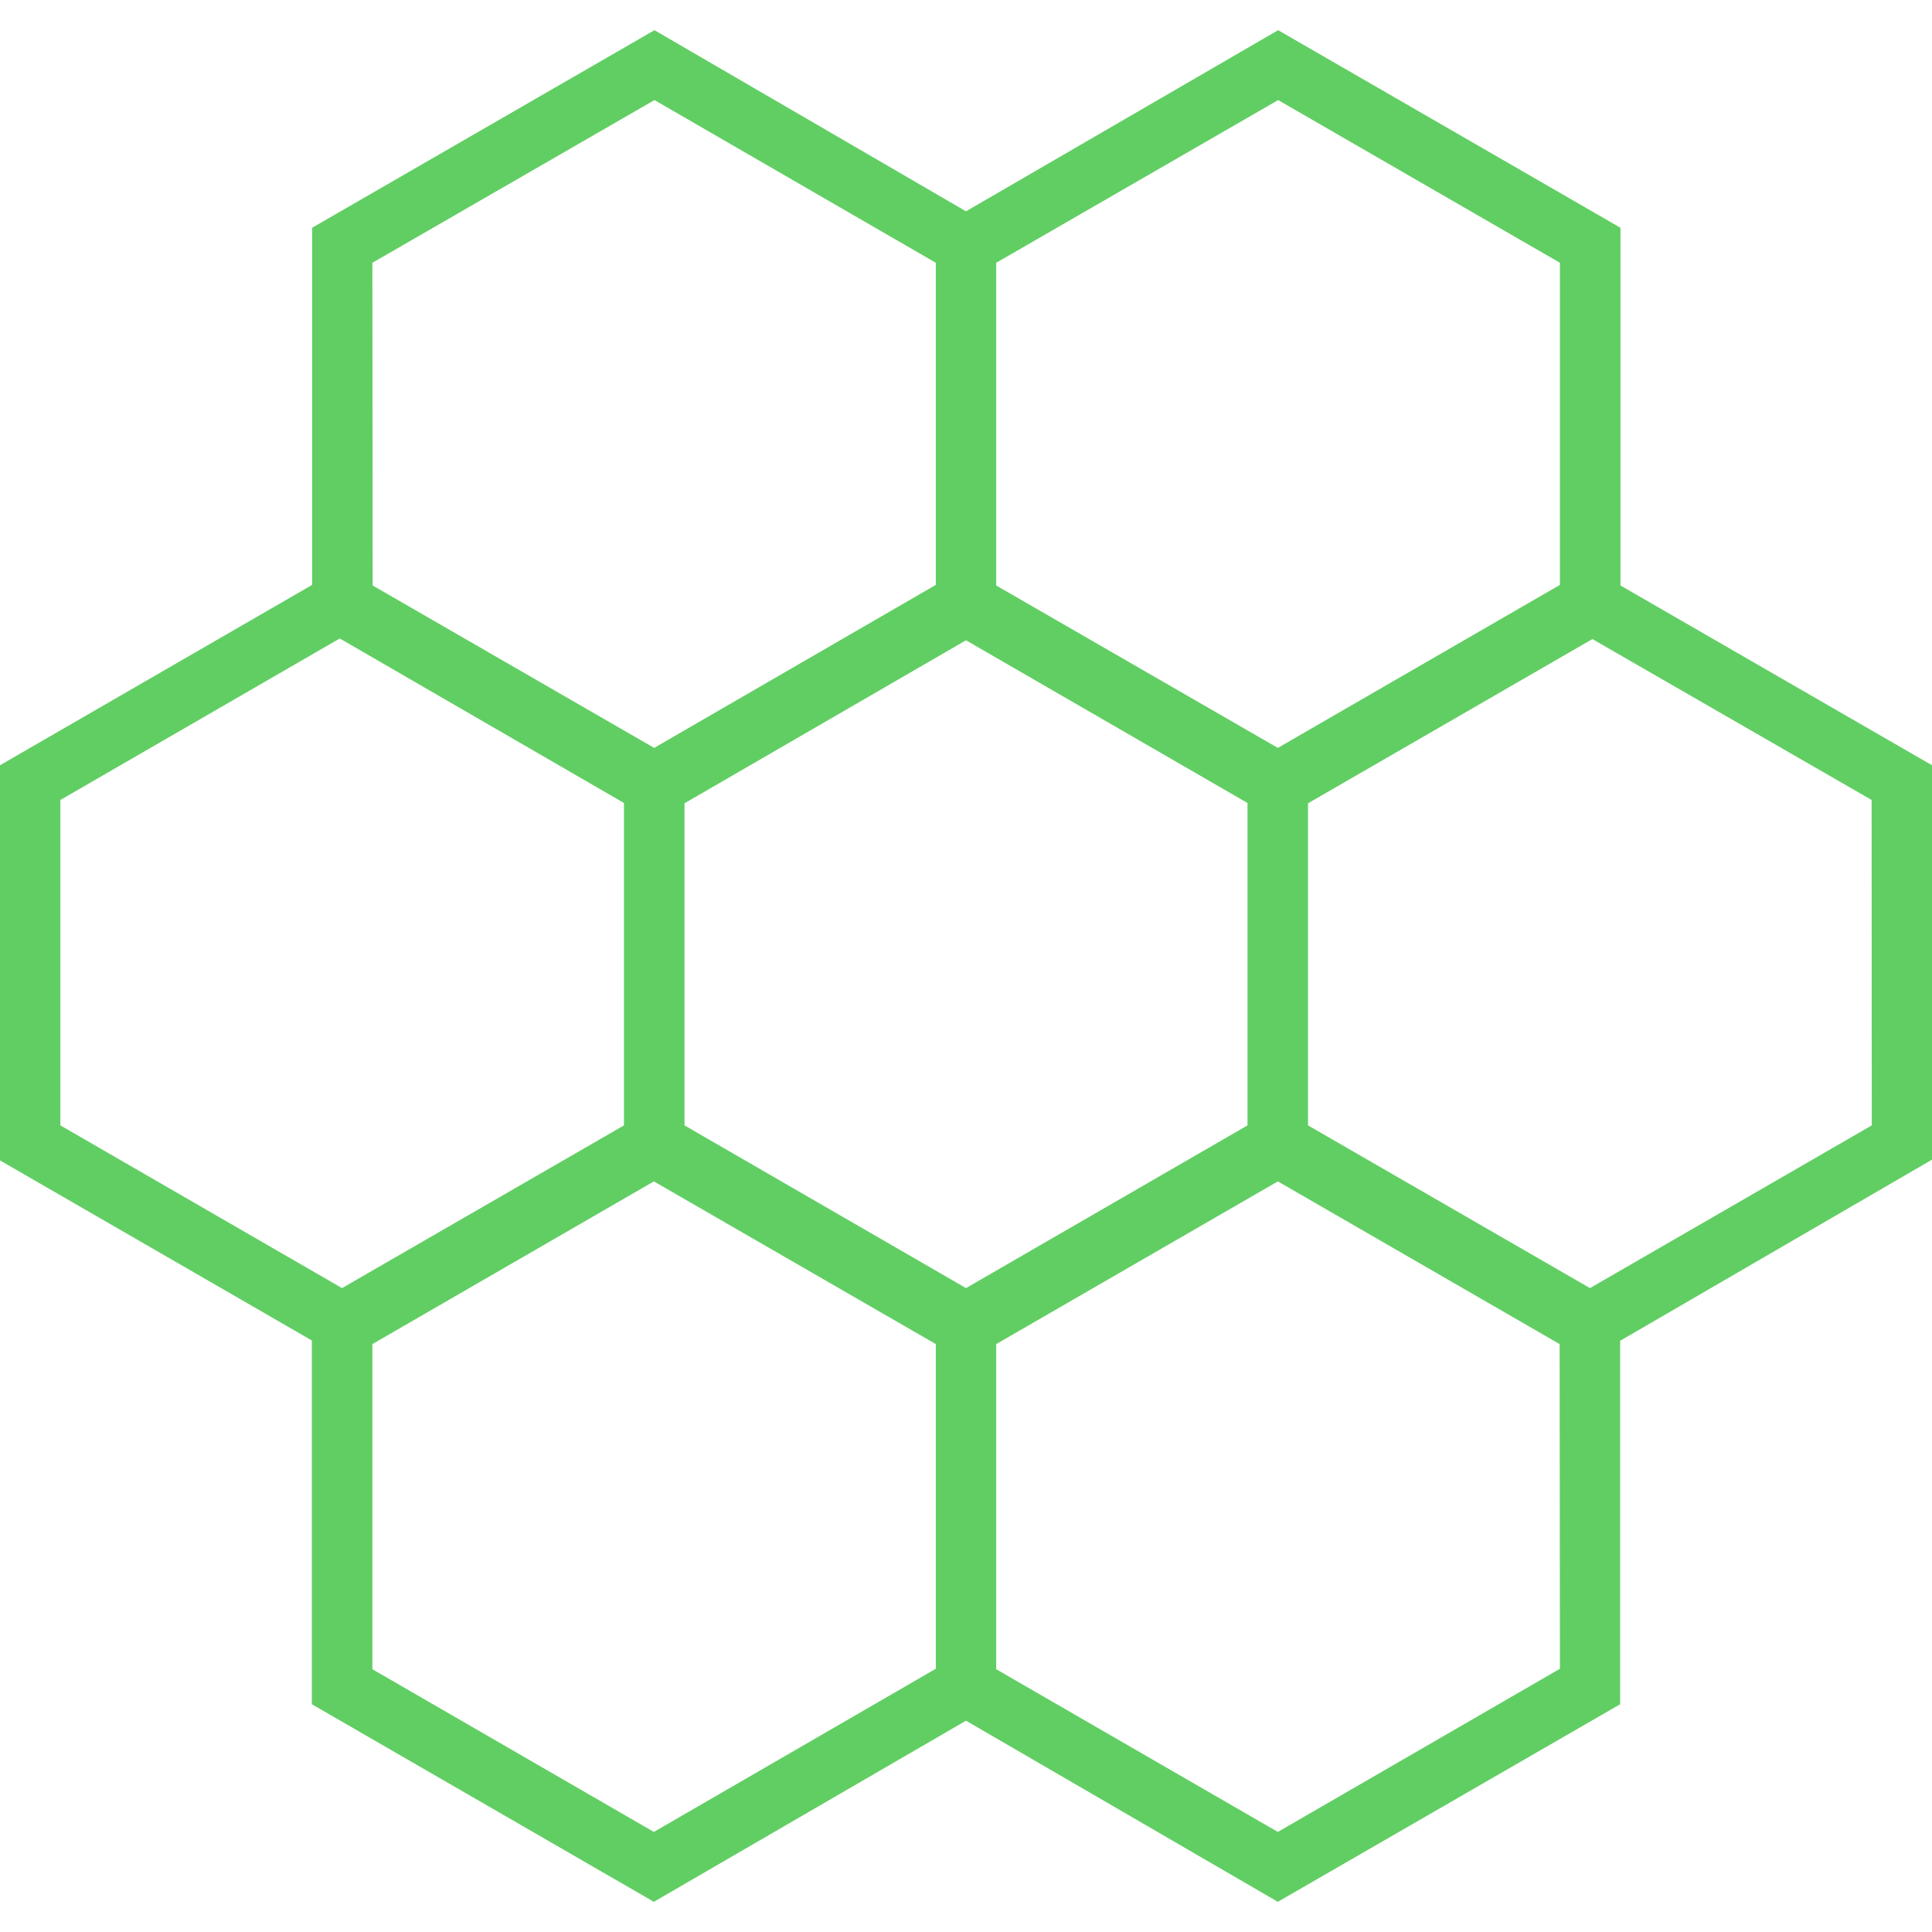
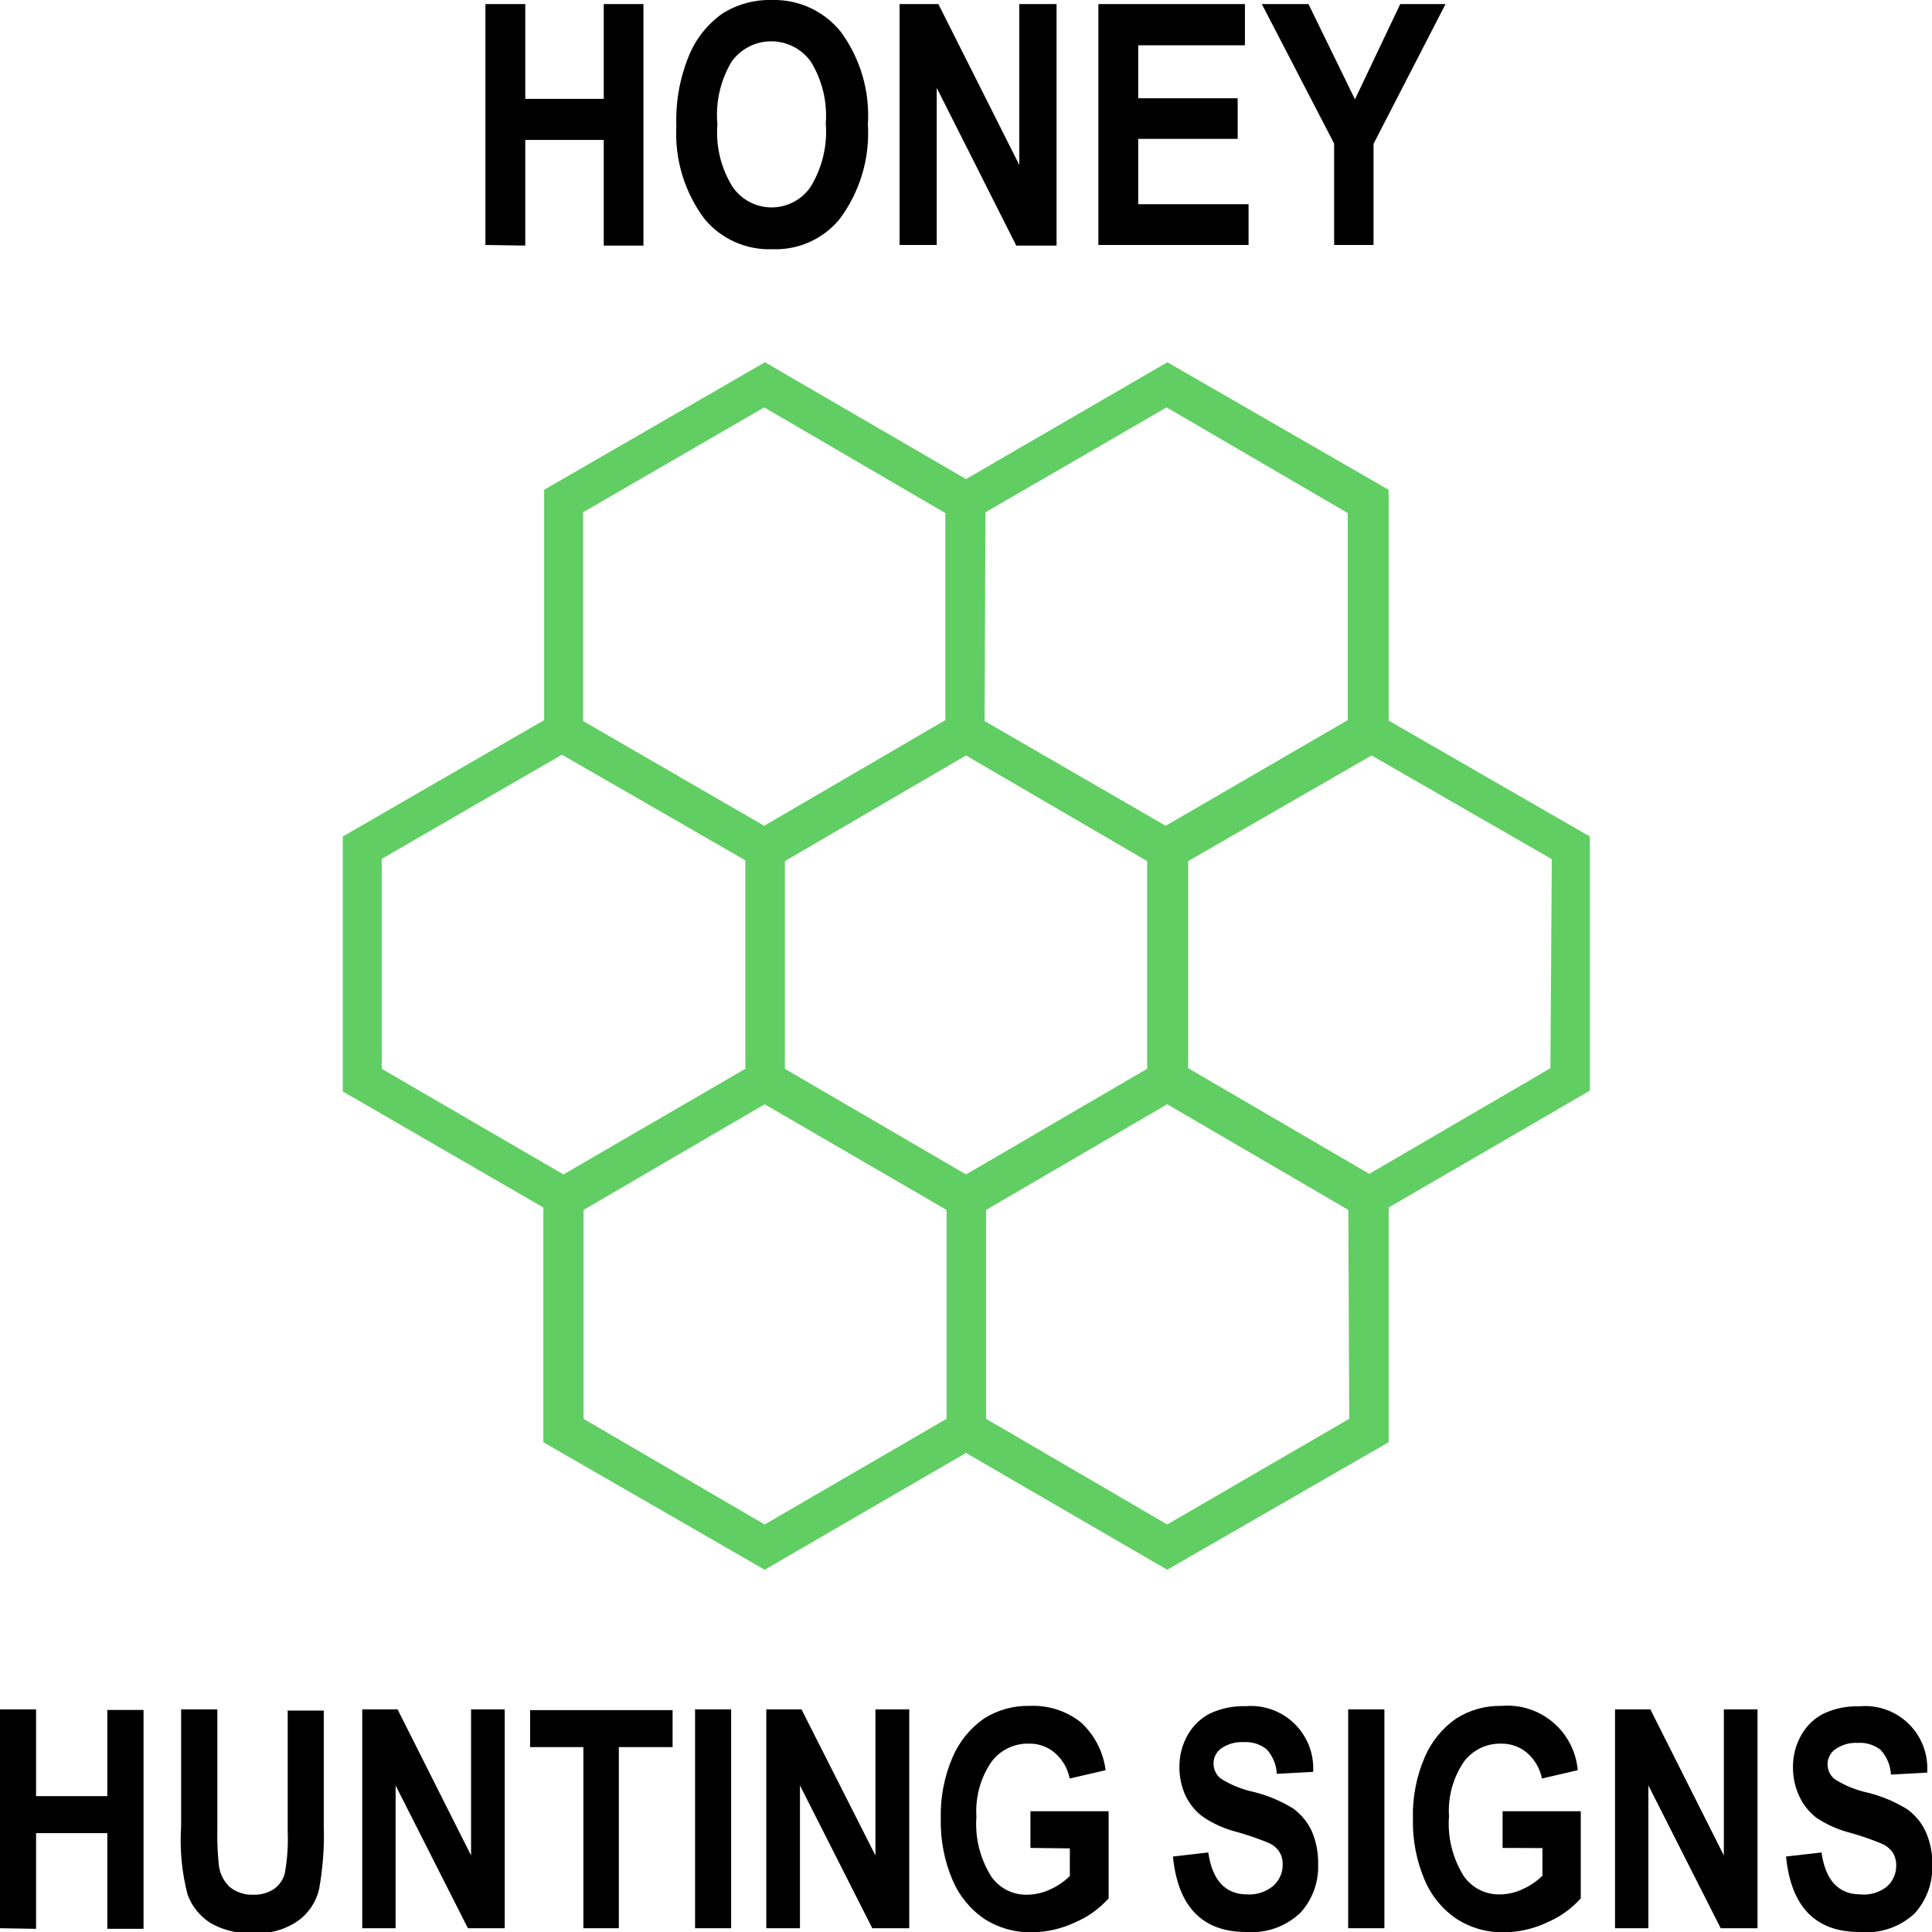
<svg xmlns="http://www.w3.org/2000/svg" id="Layer_1" data-name="Layer 1" width="128" height="128" viewBox="0 0 128 128">
  <defs>
    <style>.cls-1{fill:#61ce63;}</style>
  </defs>
-   <path class="cls-1" d="M107.36,38.79V15.09L84.68,2,64,14,43.36,2,20.68,15.09V38.75L0,50.7V76.88L20.66,88.81v24.1L43.32,126l20.68-12,20.66,12,22.68-13.09V88.83l20.66-12V50.7ZM66,17.41,84.68,6.63l18.67,10.78V38.75L84.66,49.55,66,38.79Zm-41.33,0L43.36,6.63,62,17.41V38.75L43.34,49.55,24.69,38.79ZM4,74.56V53l18.51-10.7L41.34,53.2V74.56L22.66,85.34Zm58,36L43.32,121.37,24.67,110.59V89.05L43.32,78.27,62,89.05Zm-16.65-36V53.22L64,42.42,82.65,53.2V74.56L64,85.34Zm58,36L84.66,121.37,66,110.59V89.05L84.66,78.27l18.67,10.78Zm20.66-36L105.34,85.34,86.66,74.56V53.22L105.5,42.34,124,53Z" />
+   <path class="cls-1" d="M92,47.74V32.45L77.34,24,64,31.74,50.68,24,36.05,32.45V47.71L22.71,55.42V72.31L36,80V95.55L50.66,104,64,96.26,77.33,104,92,95.55V80l13.33-7.74V55.42ZM65.29,33.94l12-6.95,12,7V47.71l-12.06,7-12-6.94Zm-26.66,0,12-6.95,12,7V47.71l-12,7-12-6.94ZM25.29,70.81V56.9L37.23,50l12.15,7V70.81l-12.05,7ZM62.71,94l-12.05,7-12-7V80.16l12-7,12.05,7ZM52,70.81V57.05l12-7,12,7V70.81l-12,7ZM89.39,94l-12.06,7-12-7V80.16l12-7,12,7Zm13.33-23.23-12,7-12-7V57.05l12.15-7,11.94,6.87Z" />
+   <path d="M32.16,16.23V.27H34.8V6.55H40V.27h2.63v16H40v-7H34.8v7Z" />
+   <path d="M44.81,8.35a11.22,11.22,0,0,1,.85-4.7A6.36,6.36,0,0,1,47.86.9a5.86,5.86,0,0,1,3.3-.9,5.64,5.64,0,0,1,4.57,2.14A9.37,9.37,0,0,1,57.5,8.25a9.5,9.5,0,0,1-1.87,6.26,5.47,5.47,0,0,1-4.46,2,5.55,5.55,0,0,1-4.49-2A9.42,9.42,0,0,1,44.81,8.35Zm2.72-.11a6.78,6.78,0,0,0,1,4.13,3.13,3.13,0,0,0,5.18,0,7,7,0,0,0,1-4.2,6.8,6.8,0,0,0-1-4.1,3.23,3.23,0,0,0-5.23,0A6.85,6.85,0,0,0,47.53,8.24Z" />
+   <path d="M59.6,16.23V.27h2.57l5.36,10.66V.27H70v16H67.33L62.06,5.82V16.23Z" />
+   <path d="M72.77,16.23V.27h9.71V3H75.41V6.51H82V9.2H75.41v4.33h7.31v2.7Z" />
+   <path d="M88.39,16.23V9.51L83.6.27h3.09l3.08,6.31,3-6.31h3L91,9.53v6.7Z" />
+   <path d="M0,127.75v-14.5H2.39V119H7.11v-5.71h2.4v14.5H7.11v-6.34H2.39v6.34Z" />
+   <path d="M12,113.25h2.4v7.85a19.29,19.29,0,0,0,.09,2.39A2.37,2.37,0,0,0,15.2,125a2.33,2.33,0,0,0,1.59.53,2.34,2.34,0,0,0,1.35-.37,1.87,1.87,0,0,0,.72-1,12.47,12.47,0,0,0,.2-2.83v-8h2.39v7.62a20.07,20.07,0,0,1-.31,4.22,3.58,3.58,0,0,1-1.41,2.1,4.71,4.71,0,0,1-2.88.81,5.3,5.3,0,0,1-2.9-.67,3.79,3.79,0,0,1-1.52-1.88A14.27,14.27,0,0,1,12,121Z" />
+   <path d="M24,127.75v-14.5h2.34l4.87,9.68v-9.68h2.23v14.5H31l-4.79-9.46v9.46Z" />
+   <path d="M38.65,127.75v-12H35.12v-2.45h9.44v2.45H41v12Z" />
+   <path d="M46.05,127.75v-14.5h2.39v14.5Z" />
+   <path d="M50.77,127.75v-14.5H53.1L58,122.93v-9.68h2.24v14.5H57.79L53,118.29v9.46Z" />
+   <path d="M68.27,122.43V120h5.18v5.77a6.22,6.22,0,0,1-2.22,1.59,6.86,6.86,0,0,1-2.88.66,5.62,5.62,0,0,1-3.11-.87,5.91,5.91,0,0,1-2.13-2.59,9.77,9.77,0,0,1-.78-4.06,9.64,9.64,0,0,1,.79-4.1,6,6,0,0,1,2.07-2.54,5.39,5.39,0,0,1,3-.84,5.11,5.11,0,0,1,3.41,1.08,5.2,5.2,0,0,1,1.65,3.18l-2.38.55a3,3,0,0,0-1-1.71,2.54,2.54,0,0,0-1.7-.6,3,3,0,0,0-2.48,1.2,5.77,5.77,0,0,0-1,3.63,6.53,6.53,0,0,0,1,4,2.82,2.82,0,0,0,2.38,1.18,3.62,3.62,0,0,0,1.46-.33,4.46,4.46,0,0,0,1.35-.91v-1.83Z" />
+   <path d="M77.71,123l2.34-.27c.27,1.85,1.13,2.78,2.59,2.78a2.46,2.46,0,0,0,1.72-.57,1.85,1.85,0,0,0,.62-1.41,1.5,1.5,0,0,0-.22-.84,1.56,1.56,0,0,0-.66-.57,18.55,18.55,0,0,0-2.16-.75,7.07,7.07,0,0,1-2.24-1A3.74,3.74,0,0,1,78.56,119a4.41,4.41,0,0,1-.42-1.91,4.22,4.22,0,0,1,.54-2.13,3.56,3.56,0,0,1,1.49-1.44,5.18,5.18,0,0,1,2.35-.48A4.13,4.13,0,0,1,87,117.39l-2.41.13a2.55,2.55,0,0,0-.68-1.63,2.18,2.18,0,0,0-1.49-.47,2.41,2.41,0,0,0-1.5.41,1.21,1.21,0,0,0-.52,1,1.27,1.27,0,0,0,.47,1,6.72,6.72,0,0,0,2.19.89,9.19,9.19,0,0,1,2.62,1.1,3.92,3.92,0,0,1,1.23,1.5,5.3,5.3,0,0,1,.42,2.22,4.51,4.51,0,0,1-1.16,3.17A4.66,4.66,0,0,1,82.57,128Q78.21,128,77.71,123Z" />
+   <path d="M89.32,127.75v-14.5h2.4v14.5Z" />
+   <path d="M99.55,122.43V120h5.18v5.77a6.22,6.22,0,0,1-2.22,1.59,6.79,6.79,0,0,1-2.88.66,5.57,5.57,0,0,1-3.1-.87,5.86,5.86,0,0,1-2.14-2.59,9.77,9.77,0,0,1-.78-4.06,9.64,9.64,0,0,1,.79-4.1,6,6,0,0,1,2.07-2.54,5.39,5.39,0,0,1,3-.84,4.68,4.68,0,0,1,5.06,4.26l-2.37.55a3.08,3.08,0,0,0-1-1.71,2.59,2.59,0,0,0-1.71-.6A3,3,0,0,0,97,116.7a5.77,5.77,0,0,0-1,3.63,6.53,6.53,0,0,0,1,4,2.84,2.84,0,0,0,2.38,1.18,3.62,3.62,0,0,0,1.46-.33,4.46,4.46,0,0,0,1.35-.91v-1.83Z" />
+   <path d="M107,127.75v-14.5h2.34l4.87,9.68v-9.68h2.23v14.5H114l-4.79-9.46v9.46Z" />
+   <path d="M118.33,123l2.35-.27c.26,1.85,1.13,2.78,2.59,2.78A2.42,2.42,0,0,0,125,125a1.83,1.83,0,0,0,.63-1.41,1.59,1.59,0,0,0-.22-.84,1.66,1.66,0,0,0-.67-.57,17.43,17.43,0,0,0-2.15-.75,7.25,7.25,0,0,1-2.25-1,3.81,3.81,0,0,1-1.13-1.42,4.41,4.41,0,0,1-.42-1.91,4.22,4.22,0,0,1,.54-2.13,3.51,3.51,0,0,1,1.49-1.44,5.13,5.13,0,0,1,2.34-.48,4.12,4.12,0,0,1,4.52,4.39l-2.4.13a2.61,2.61,0,0,0-.68-1.63,2.19,2.19,0,0,0-1.5-.47,2.4,2.4,0,0,0-1.49.41,1.22,1.22,0,0,0-.53,1,1.25,1.25,0,0,0,.48,1,6.72,6.72,0,0,0,2.19.89,9.11,9.11,0,0,1,2.61,1.1,3.75,3.75,0,0,1,1.23,1.5,5.14,5.14,0,0,1,.43,2.22,4.56,4.56,0,0,1-1.16,3.17A4.68,4.68,0,0,1,123.2,128C120.29,128,118.66,126.34,118.33,123Z" />
</svg>
